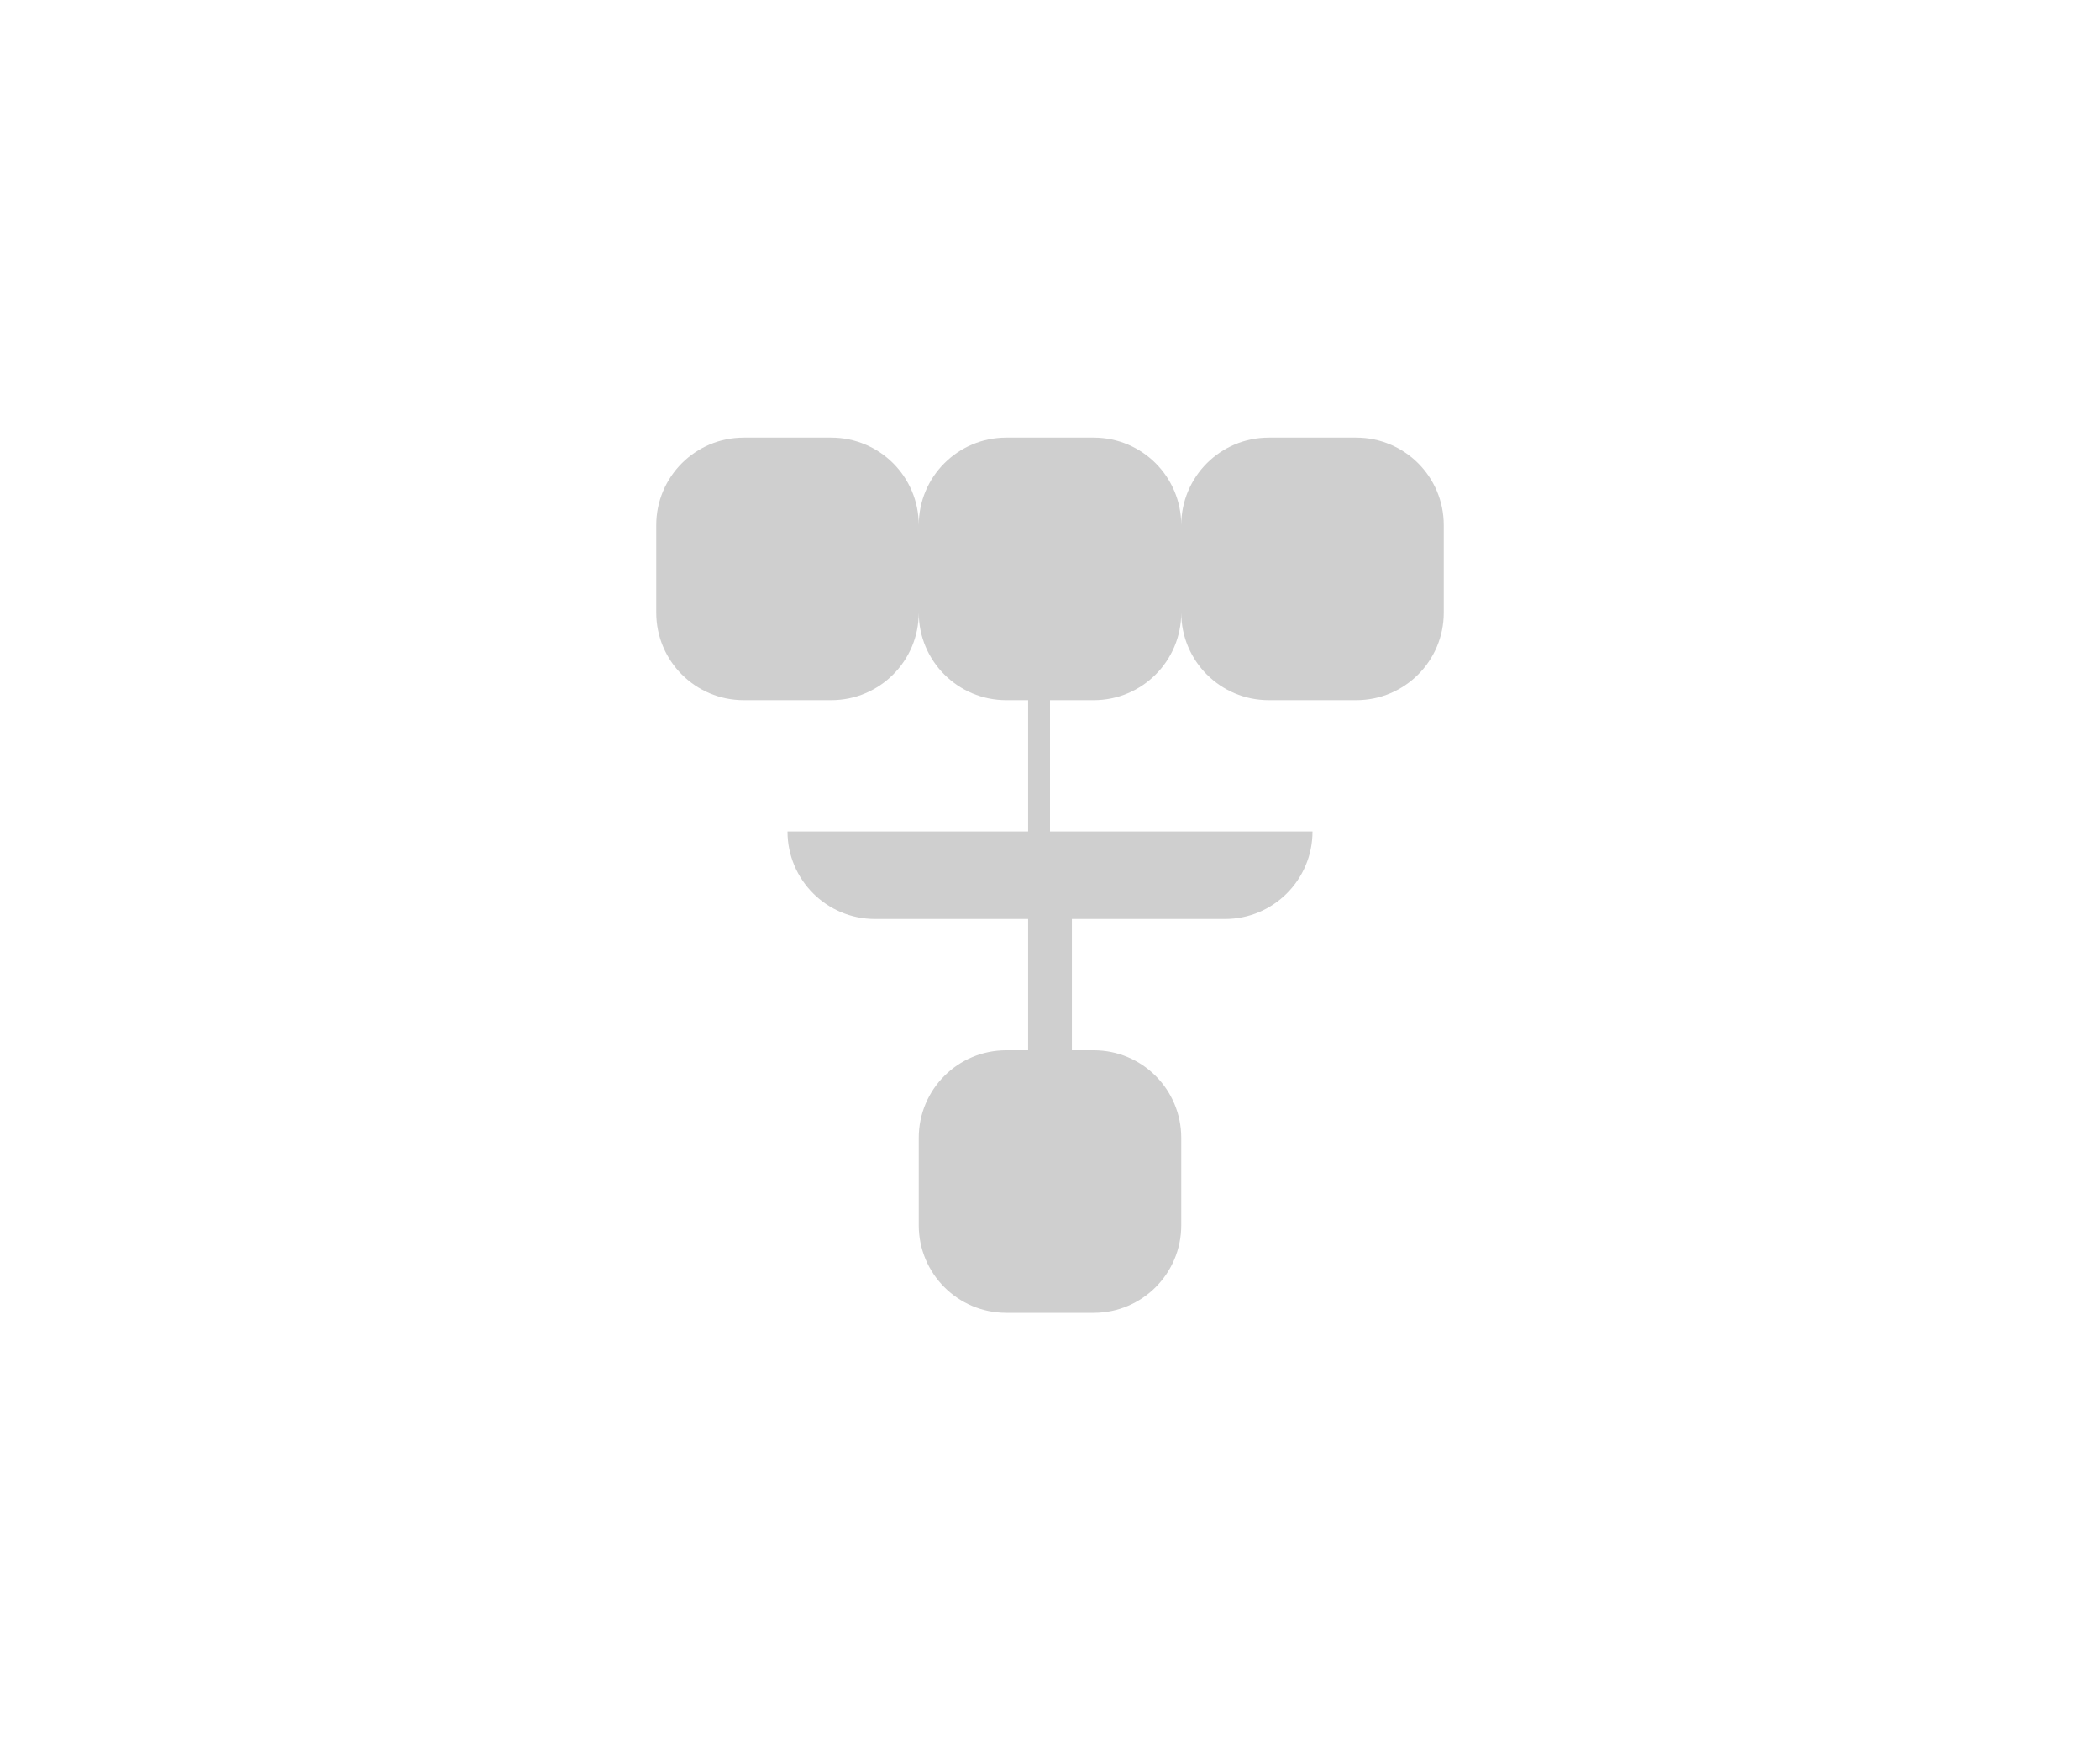
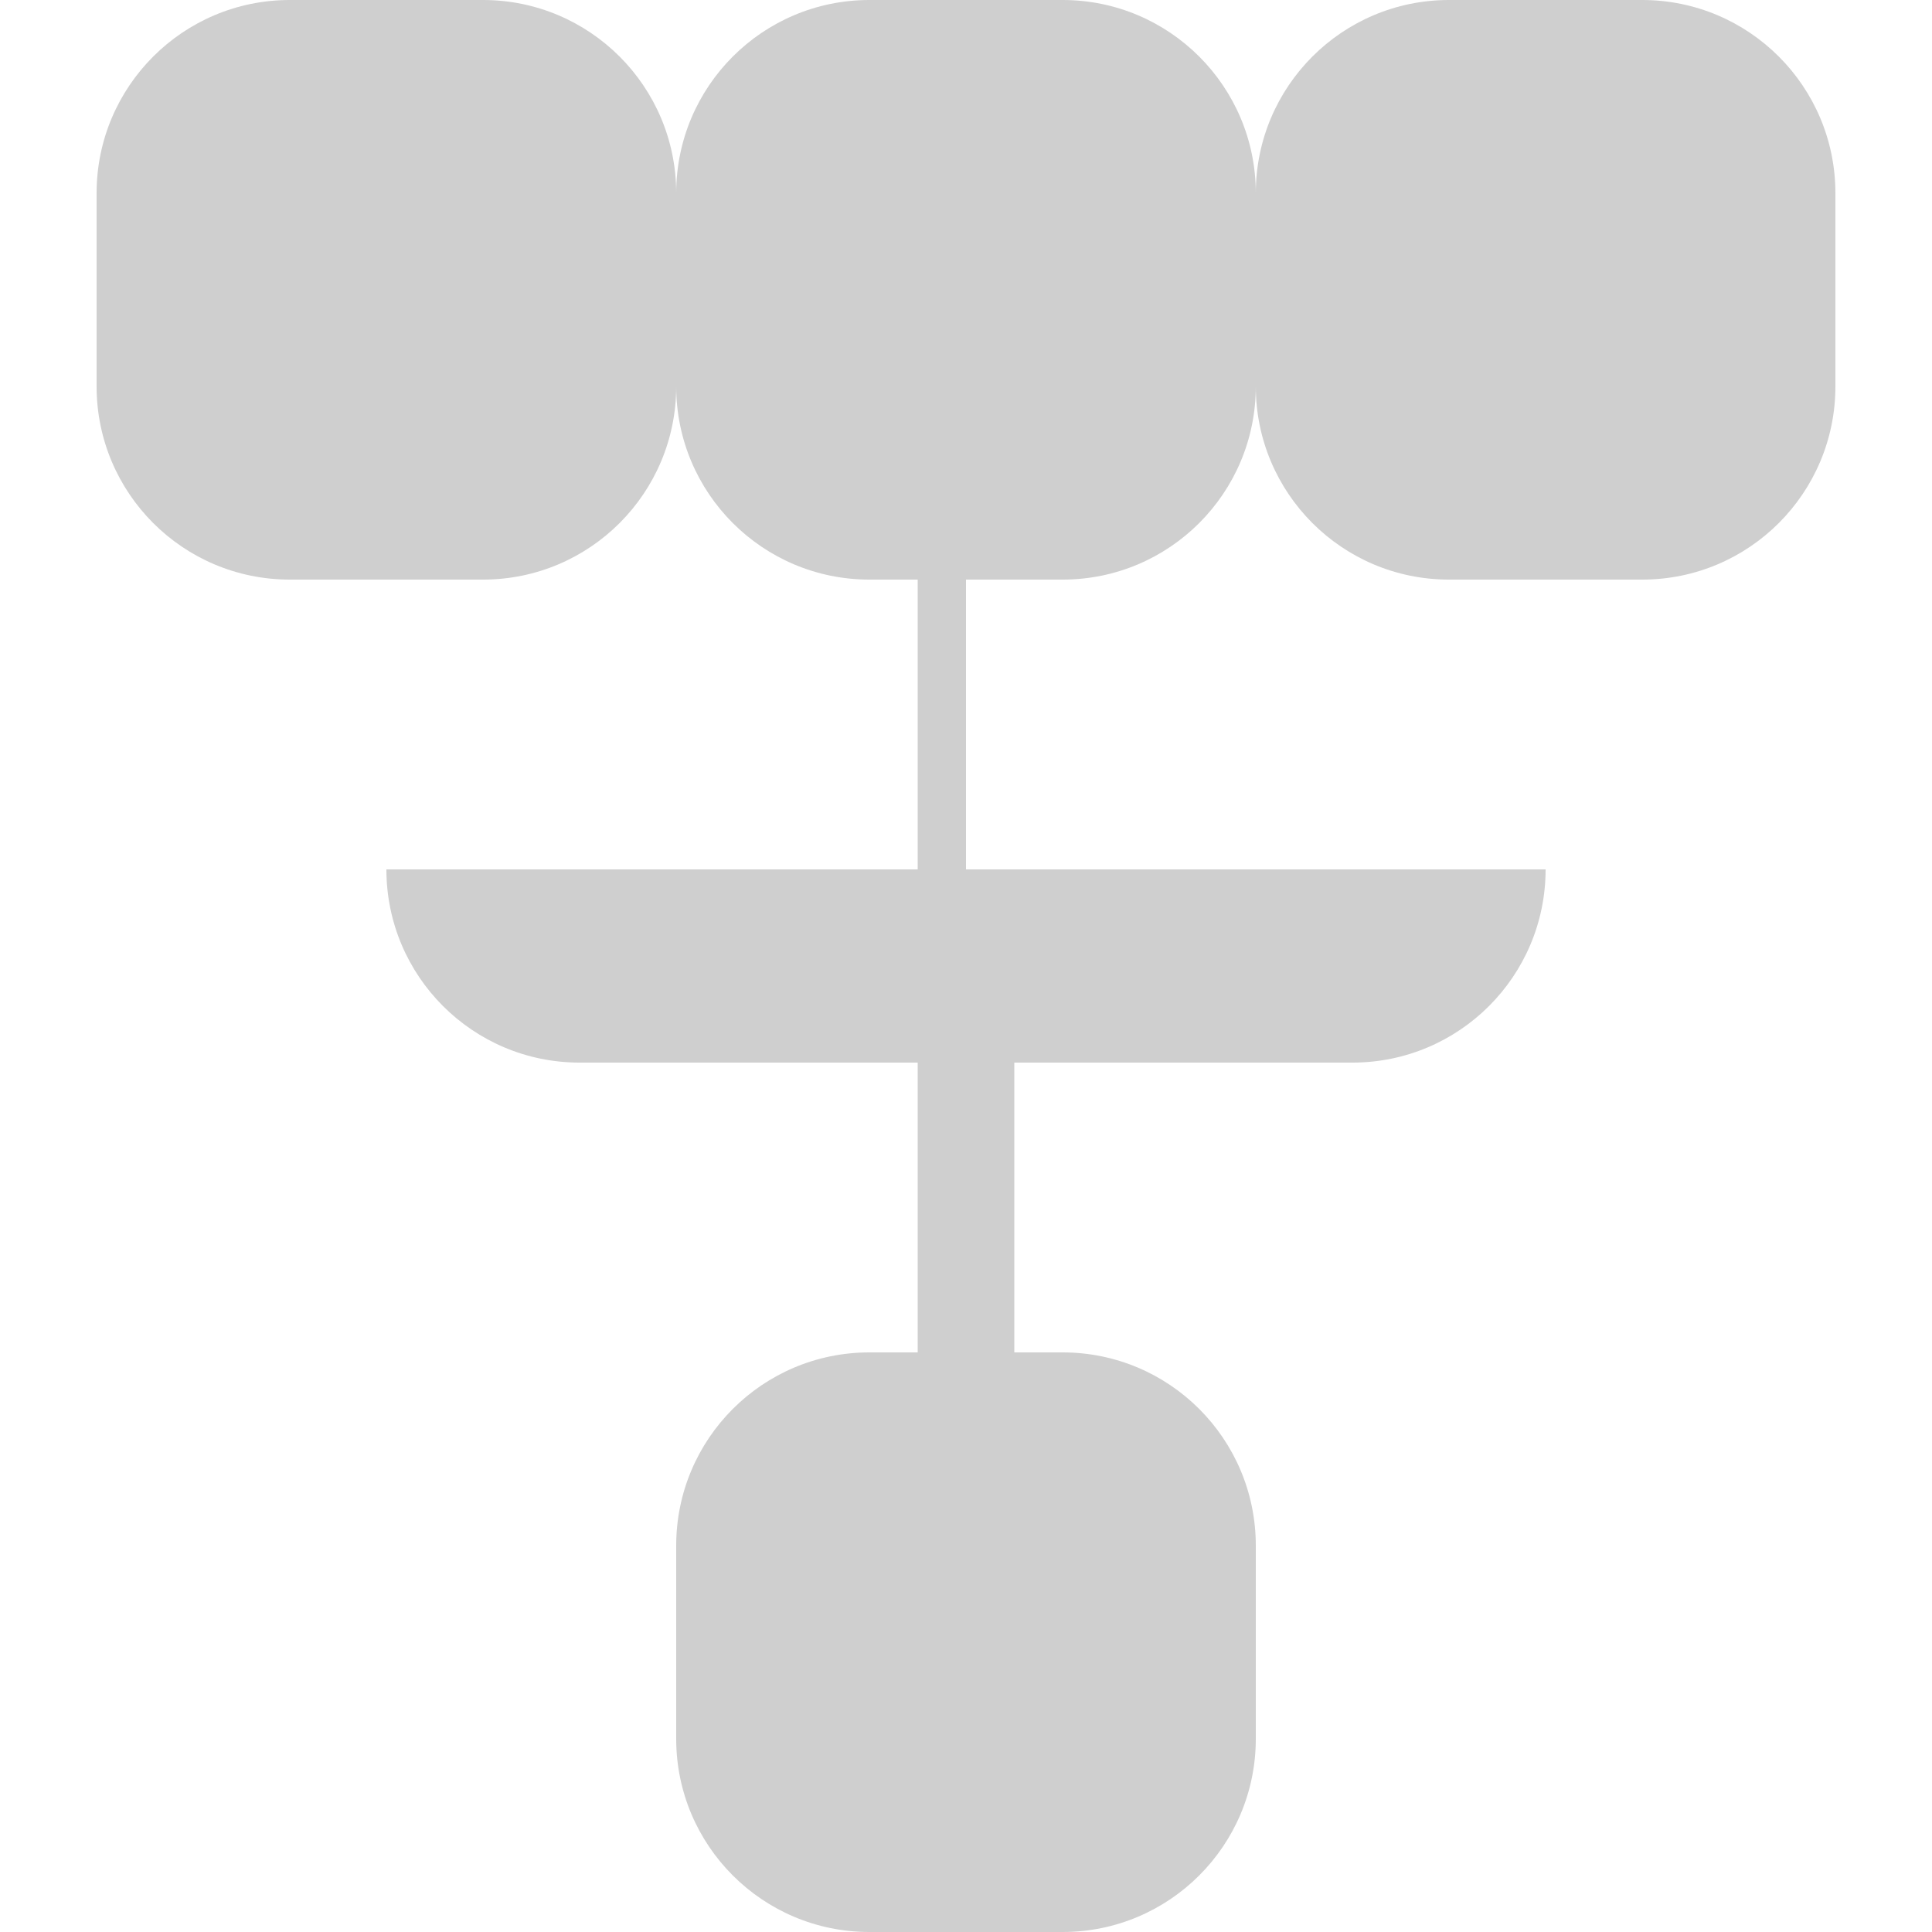
- <svg xmlns="http://www.w3.org/2000/svg" width="48" height="40" viewBox="0 0 48 40" fill="none">
-   <path transform="translate(3 0)" fill-rule="evenodd" clip-rule="evenodd" d="M18 12C18 10.895 18.895 10 20 10H22C23.105 10 24 10.895 24 12V14C24 15.105 23.105 16 22 16H21V19H27V16H26C24.895 16 24 15.105 24 14V12C24 10.895 24.895 10 26 10H28C29.105 10 30 10.895 30 12V14C30 15.105 29.105 16 28 16H27V19C27 20.105 26.105 21 25 21H21.5V24H22C23.105 24 24 24.895 24 26V28C24 29.105 23.105 30 22 30H20C18.895 30 18 29.105 18 28V26C18 24.895 18.895 24 20 24H20.5V21H17C15.895 21 15 20.105 15 19V16H14C12.895 16 12 15.105 12 14V12C12 10.895 12.895 10 14 10H16C17.105 10 18 10.895 18 12V14C18 15.105 17.105 16 16 16H15V19H20.5V16H20C18.895 16 18 15.105 18 14V12Z" fill="#CFCFCF" />
+ <svg xmlns="http://www.w3.org/2000/svg" width="20" height="20" viewBox="11 10 20 20" fill="none">
+   <path fill-rule="evenodd" clip-rule="evenodd" d="M18 12C18 10.895 18.895 10 20 10H22C23.105 10 24 10.895 24 12V14C24 15.105 23.105 16 22 16H21V19H27V16H26C24.895 16 24 15.105 24 14V12C24 10.895 24.895 10 26 10H28C29.105 10 30 10.895 30 12V14C30 15.105 29.105 16 28 16H27V19C27 20.105 26.105 21 25 21H21.5V24H22C23.105 24 24 24.895 24 26V28C24 29.105 23.105 30 22 30H20C18.895 30 18 29.105 18 28V26C18 24.895 18.895 24 20 24H20.5V21H17C15.895 21 15 20.105 15 19V16H14C12.895 16 12 15.105 12 14V12C12 10.895 12.895 10 14 10H16C17.105 10 18 10.895 18 12V14C18 15.105 17.105 16 16 16H15V19H20.5V16H20C18.895 16 18 15.105 18 14V12Z" fill="#CFCFCF" />
</svg>
